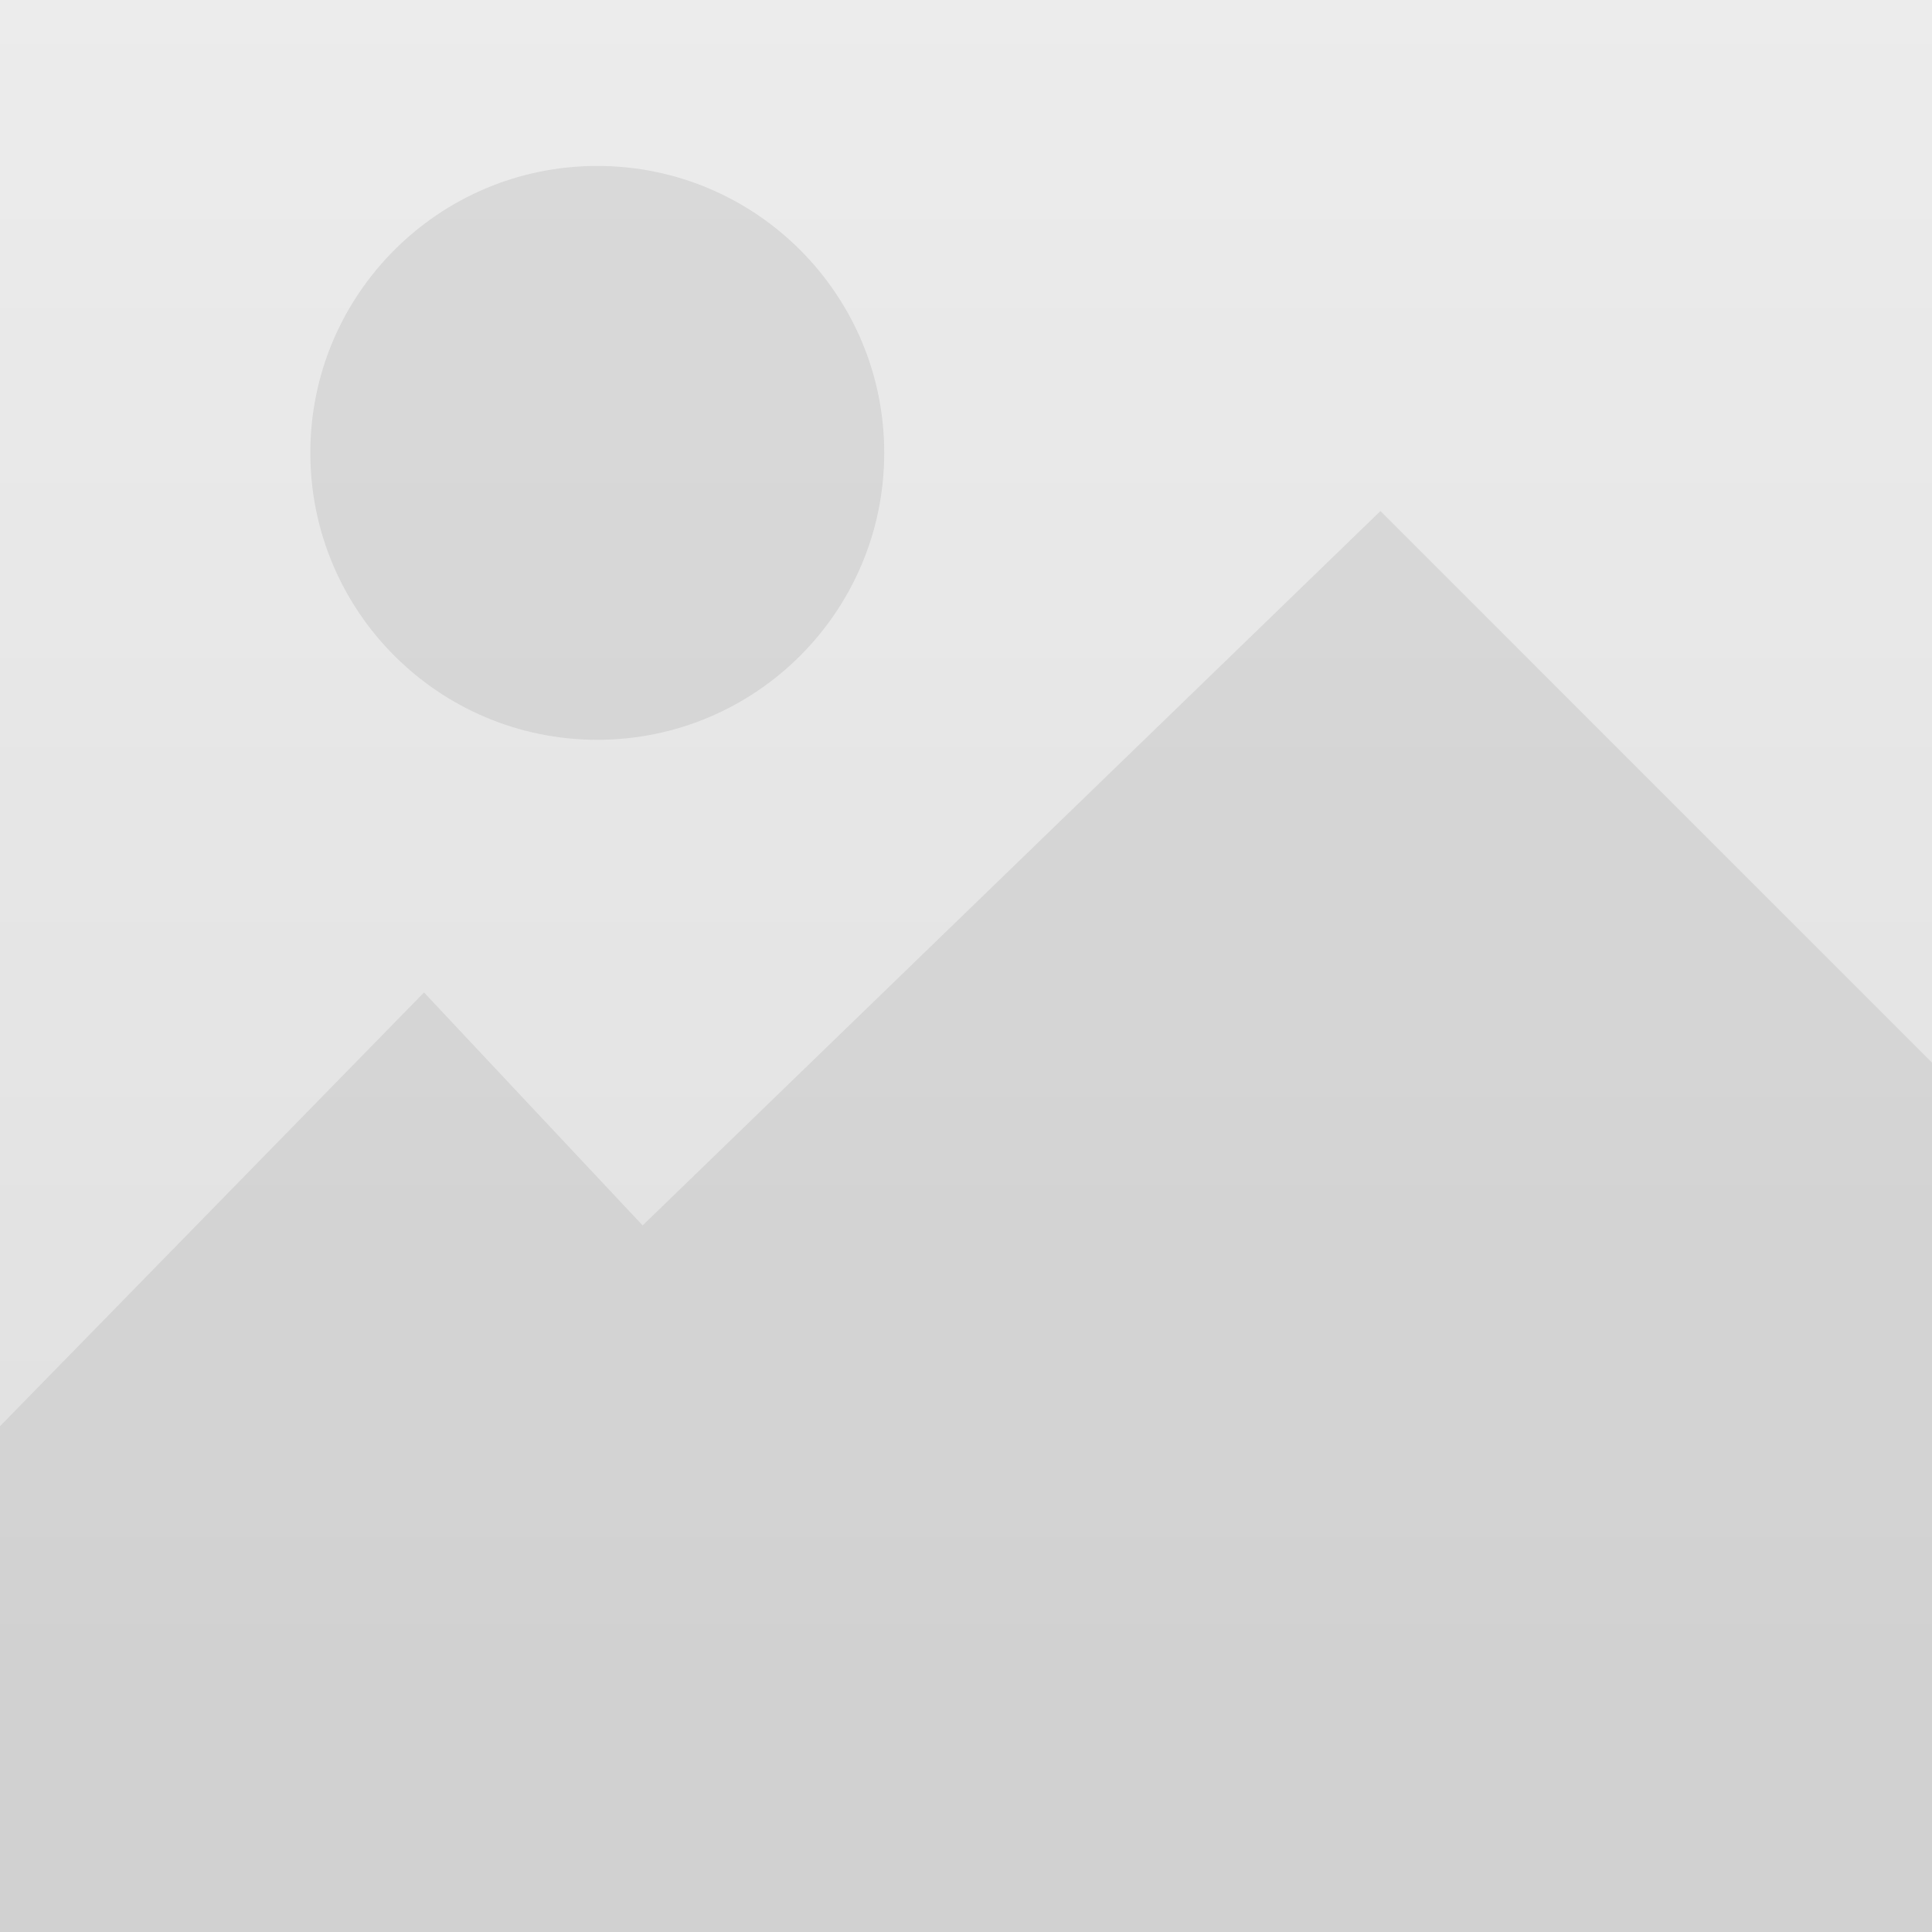
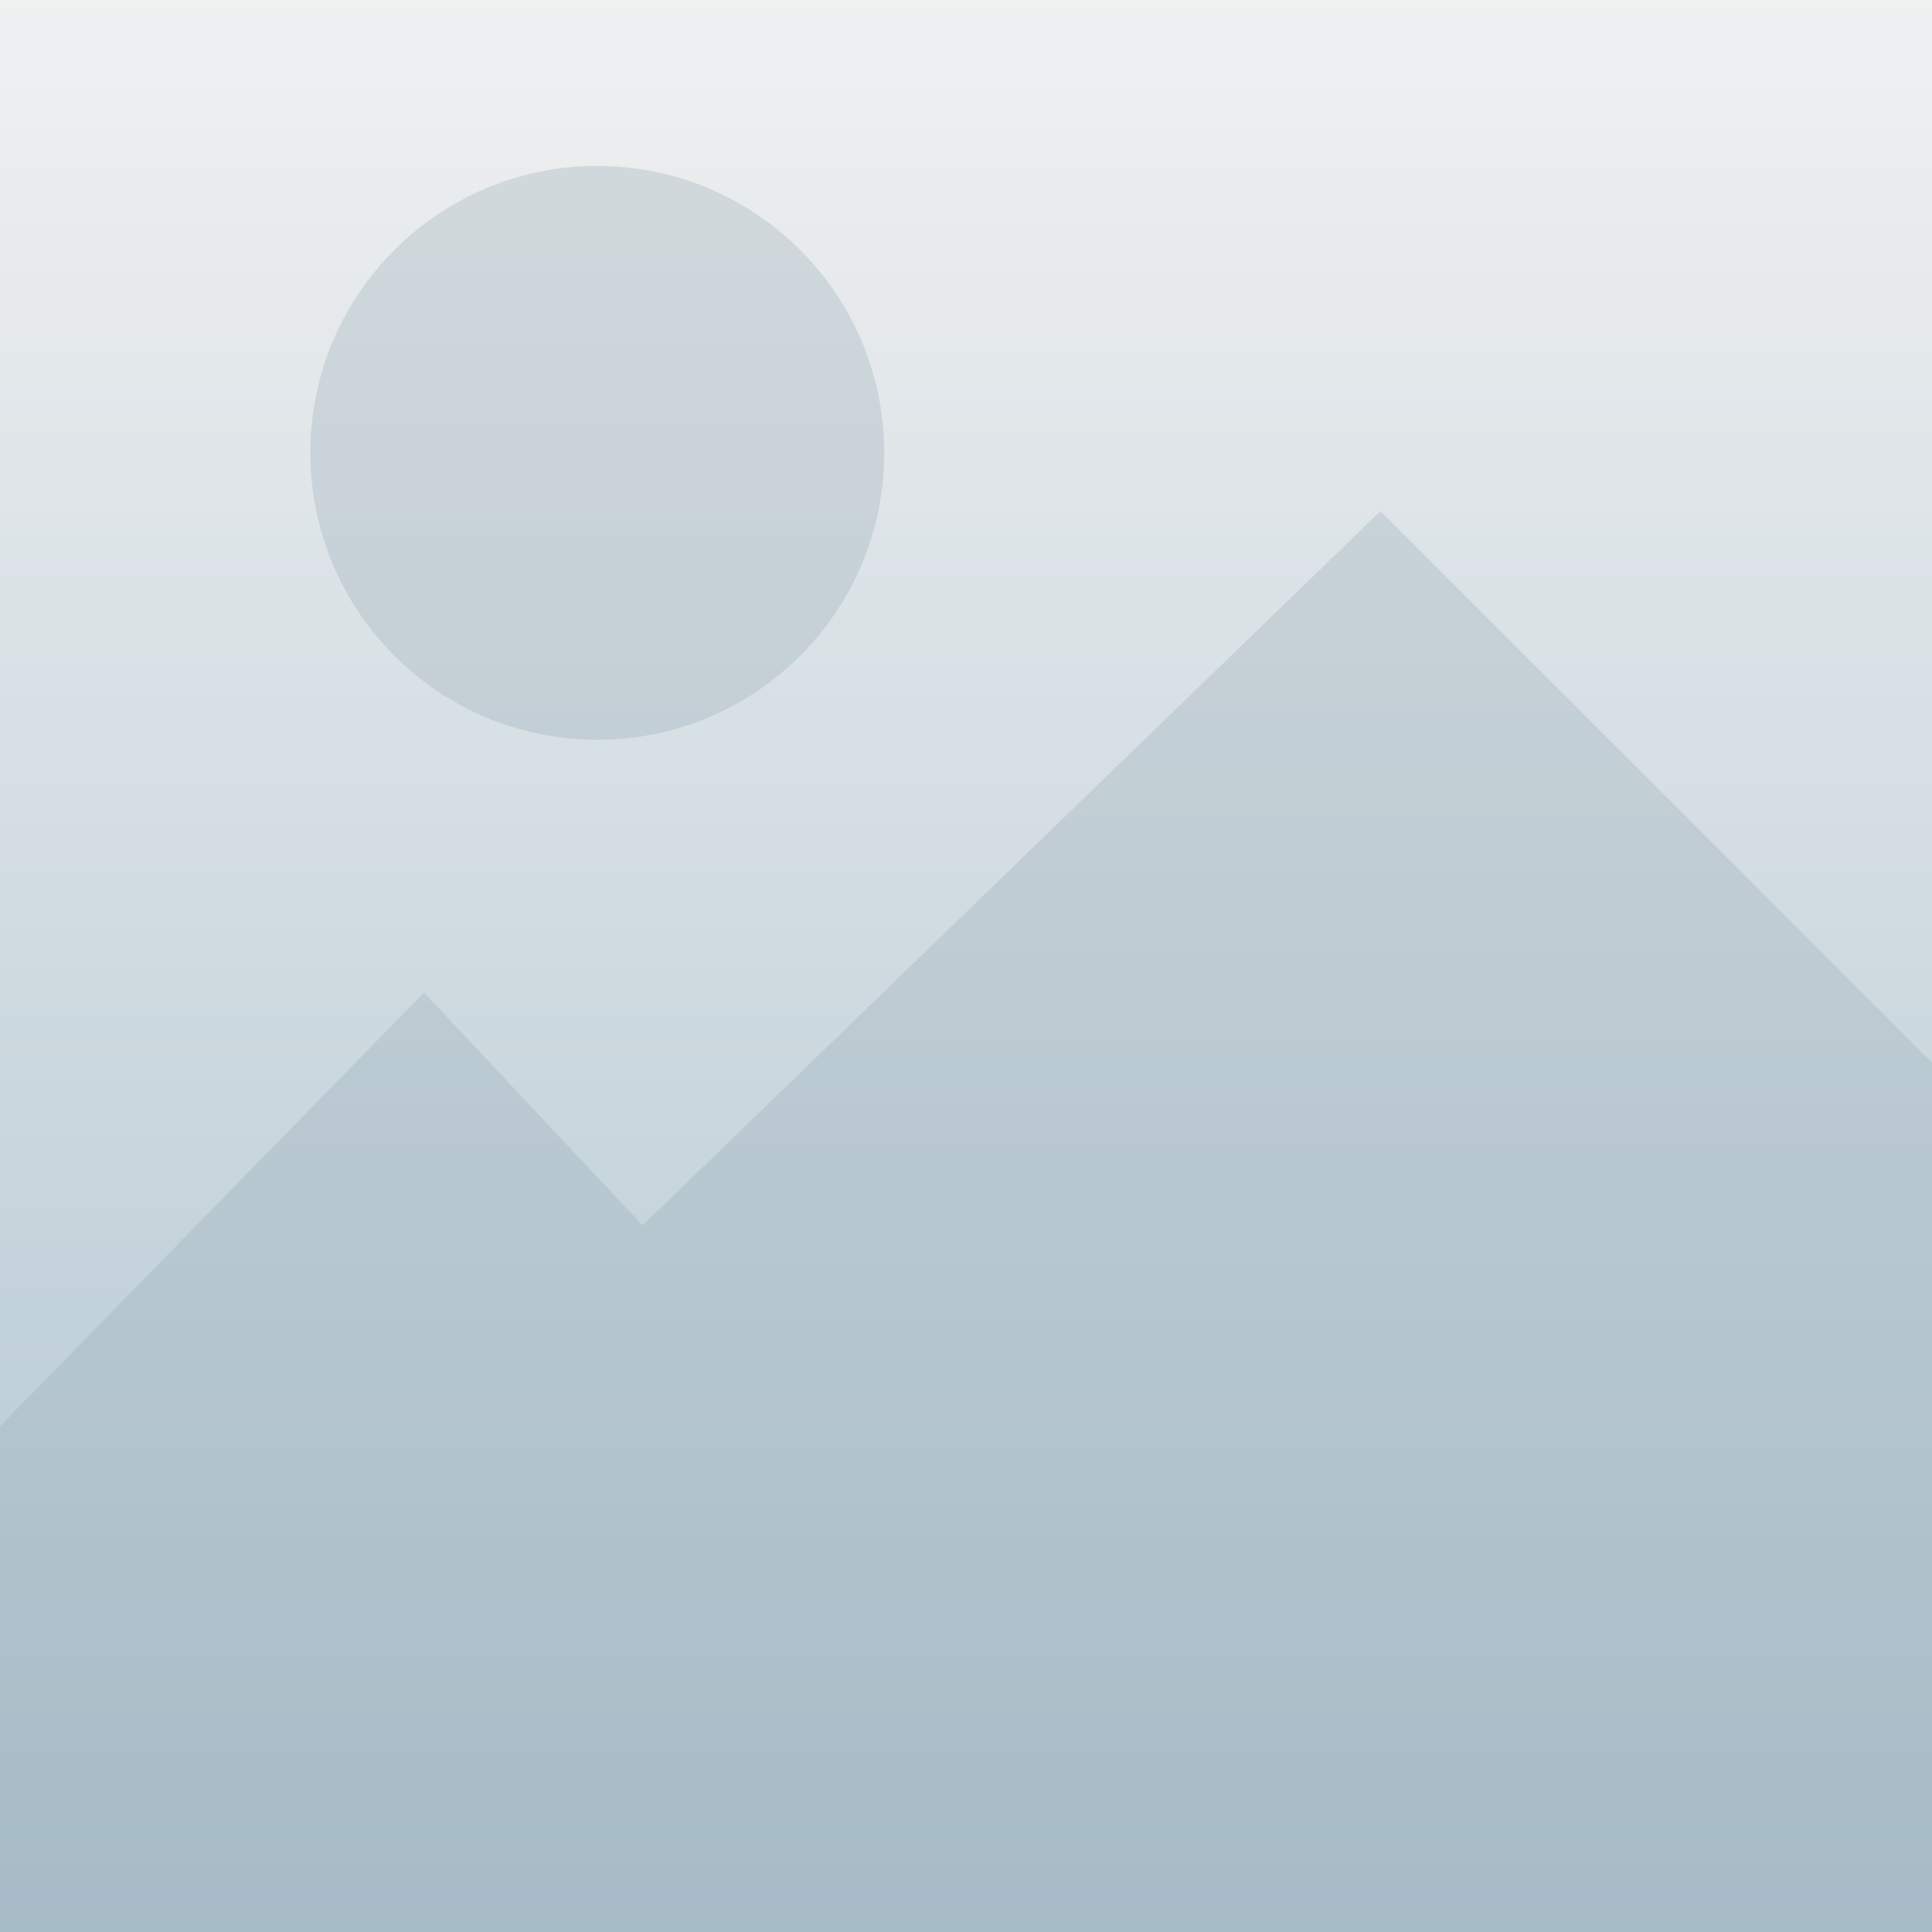
<svg xmlns="http://www.w3.org/2000/svg" version="1.1" id="Layer_1" x="0px" y="0px" width="298.811px" height="298.708px" viewBox="0 0 298.811 298.708" enable-background="new 0 0 298.811 298.708" xml:space="preserve">
-   <linearGradient id="SVGID_1_" gradientUnits="userSpaceOnUse" x1="149.405" y1="492.291" x2="149.405" y2="791.101" gradientTransform="matrix(1 0 0 1 0 -492.292)">
-     <stop offset="0" style="stop-color:#DFDFDF" />
-     <stop offset="1" style="stop-color:#C9C9C9" />
+   <linearGradient id="SVGID_1_" gradientUnits="userSpaceOnUse" x1="149.405" y1="299.709" x2="149.405" y2="0.899" gradientTransform="matrix(1 0 0 -1 0 299.708)">
+     <stop offset="0" style="stop-color:#E6E7E8" />
+     <stop offset="1" style="stop-color:#789DB1" />
  </linearGradient>
-   <rect x="0" opacity="0.6" fill="url(#SVGID_1_)" enable-background="new    " width="298.811" height="298.809" />
-   <polygon opacity="0.3" fill="#ADADAD" enable-background="new    " points="-4.859,225.558 65.581,153.502 99.392,189.53   213.506,79.042 303.67,169.206 303.67,305.854 -4.859,305.854 " />
-   <circle opacity="0.3" fill="#ADADAD" enable-background="new    " cx="92.377" cy="70.042" r="44.377" />
+   <rect x="0" opacity="0.6" fill="url(#SVGID_1_)" width="298.811" height="298.809" />
+   <polygon opacity="0.3" fill="#93A8B2" points="-4.859,225.558 65.581,153.502 99.392,189.53 213.506,79.042 303.67,169.206   303.67,305.854 -4.859,305.854 " />
+   <circle opacity="0.3" fill="#93A8B2" cx="92.377" cy="70.042" r="44.377" />
</svg>
